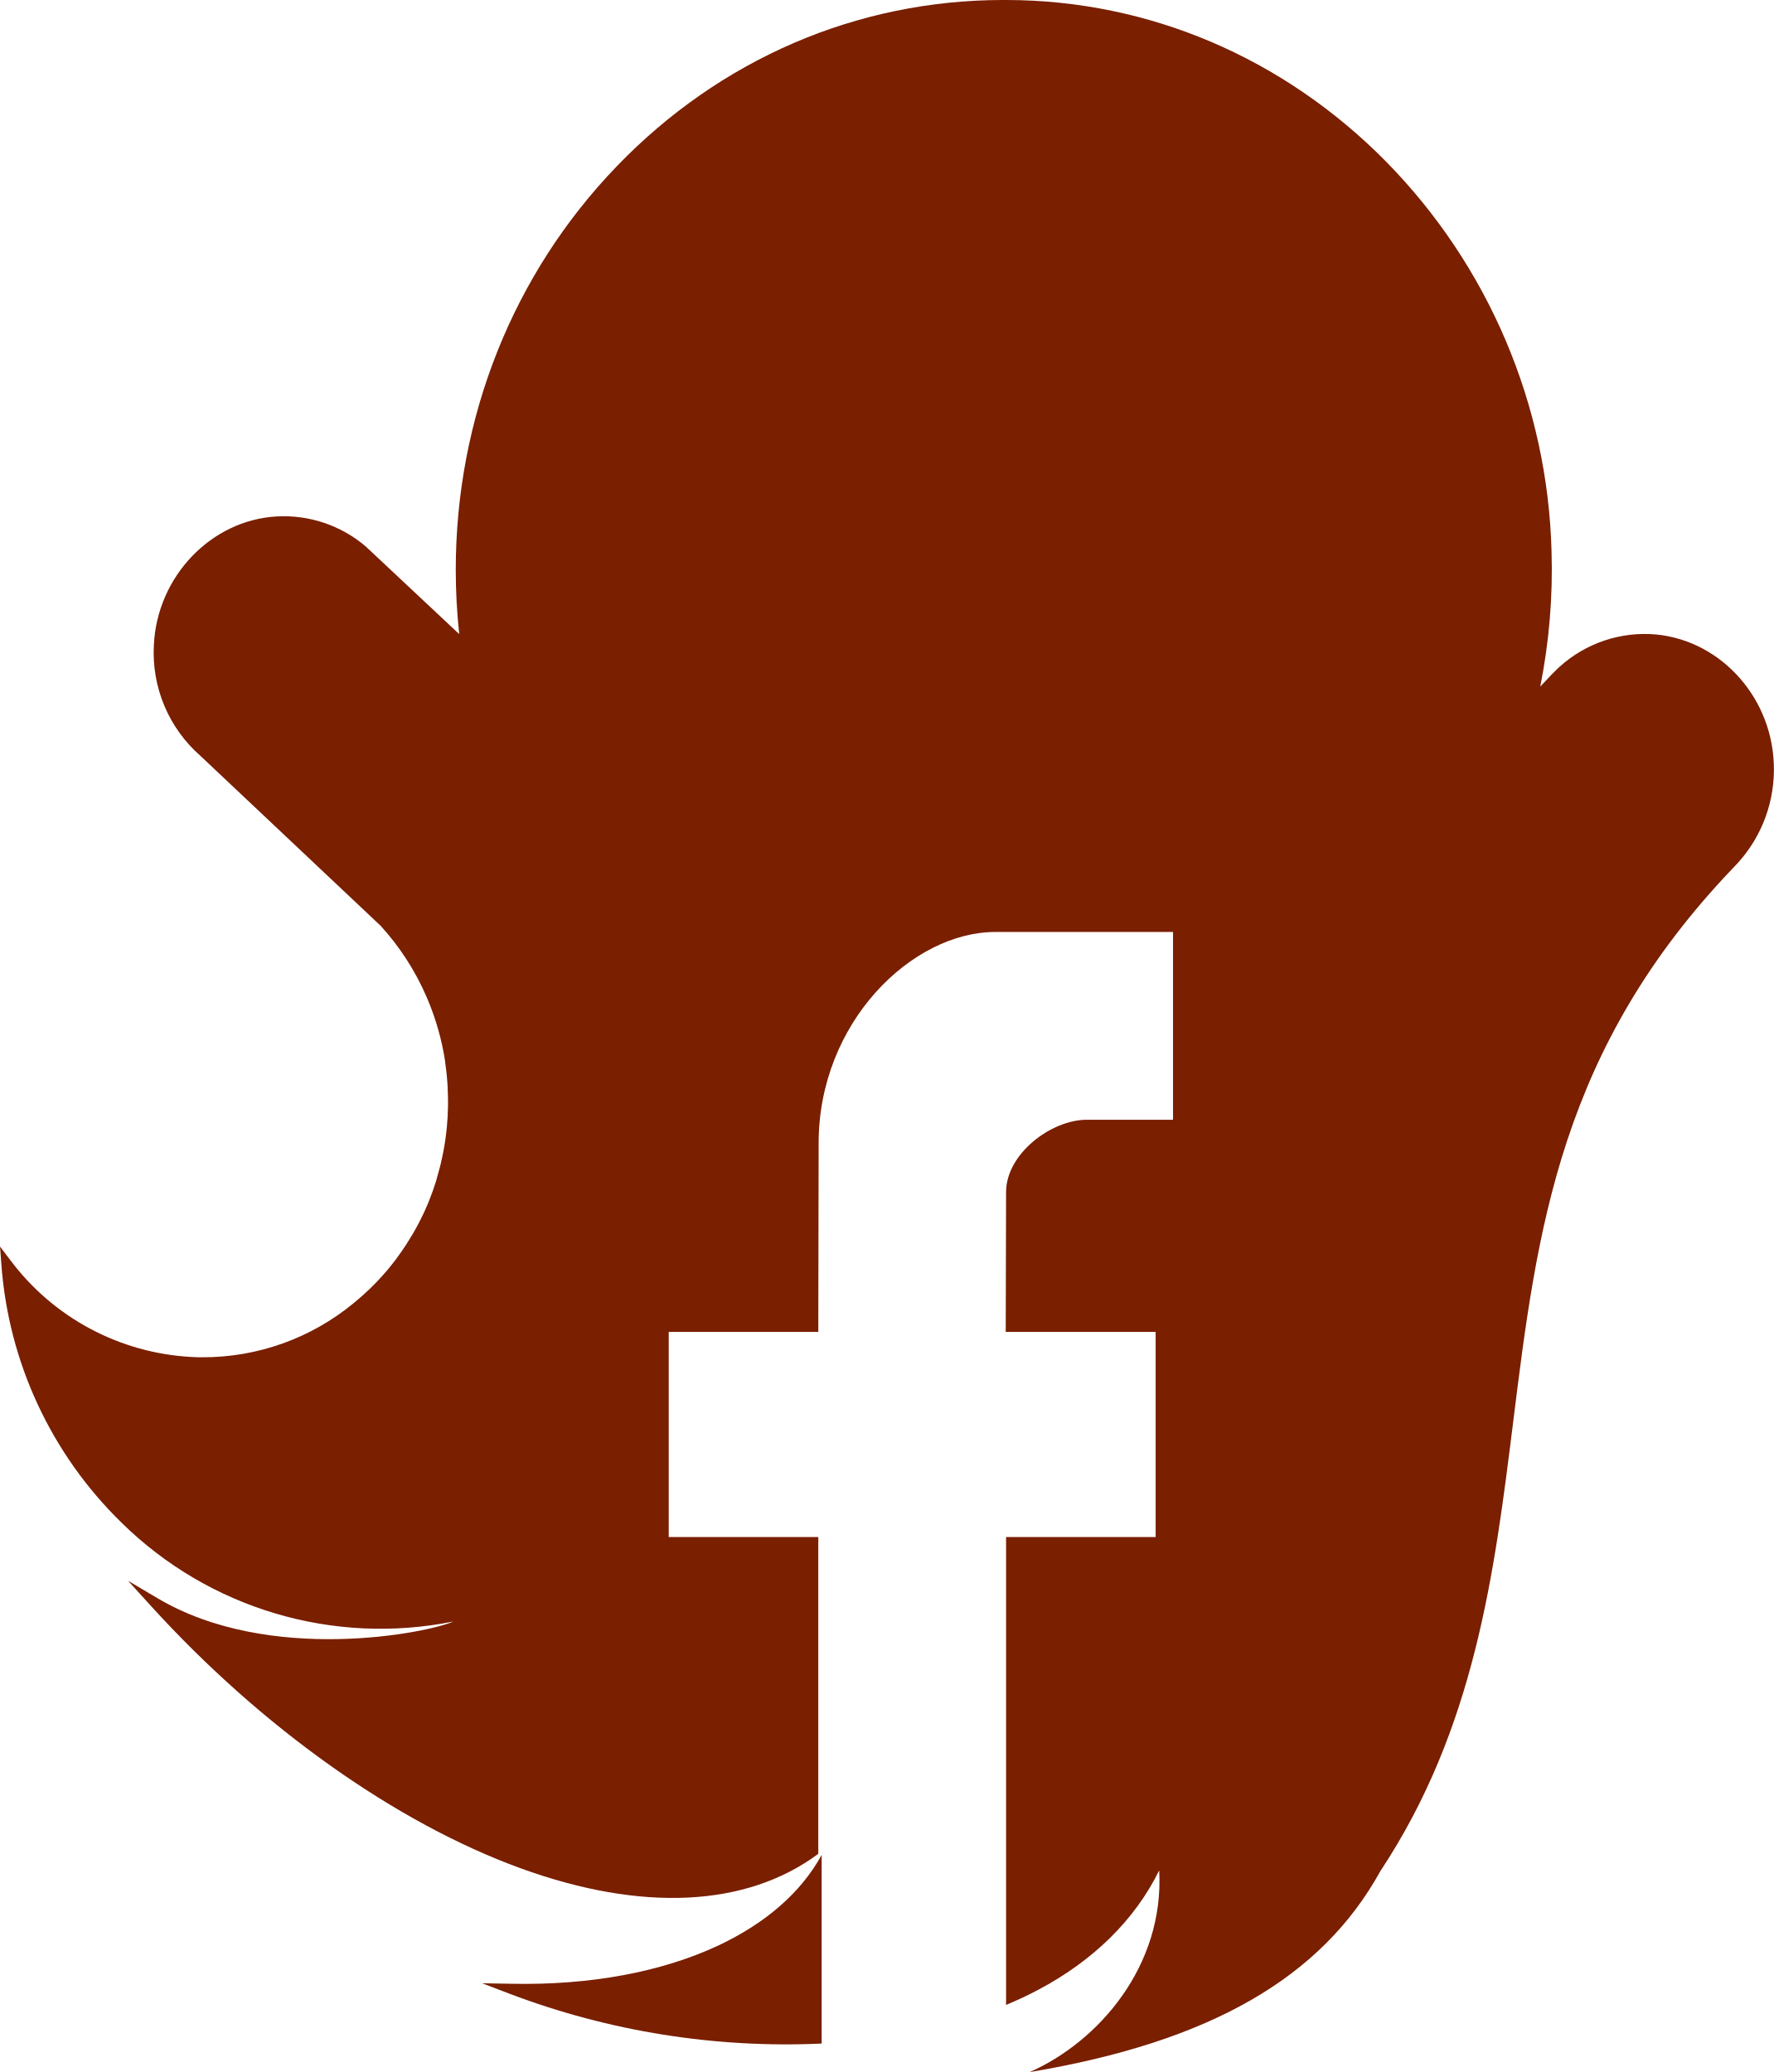
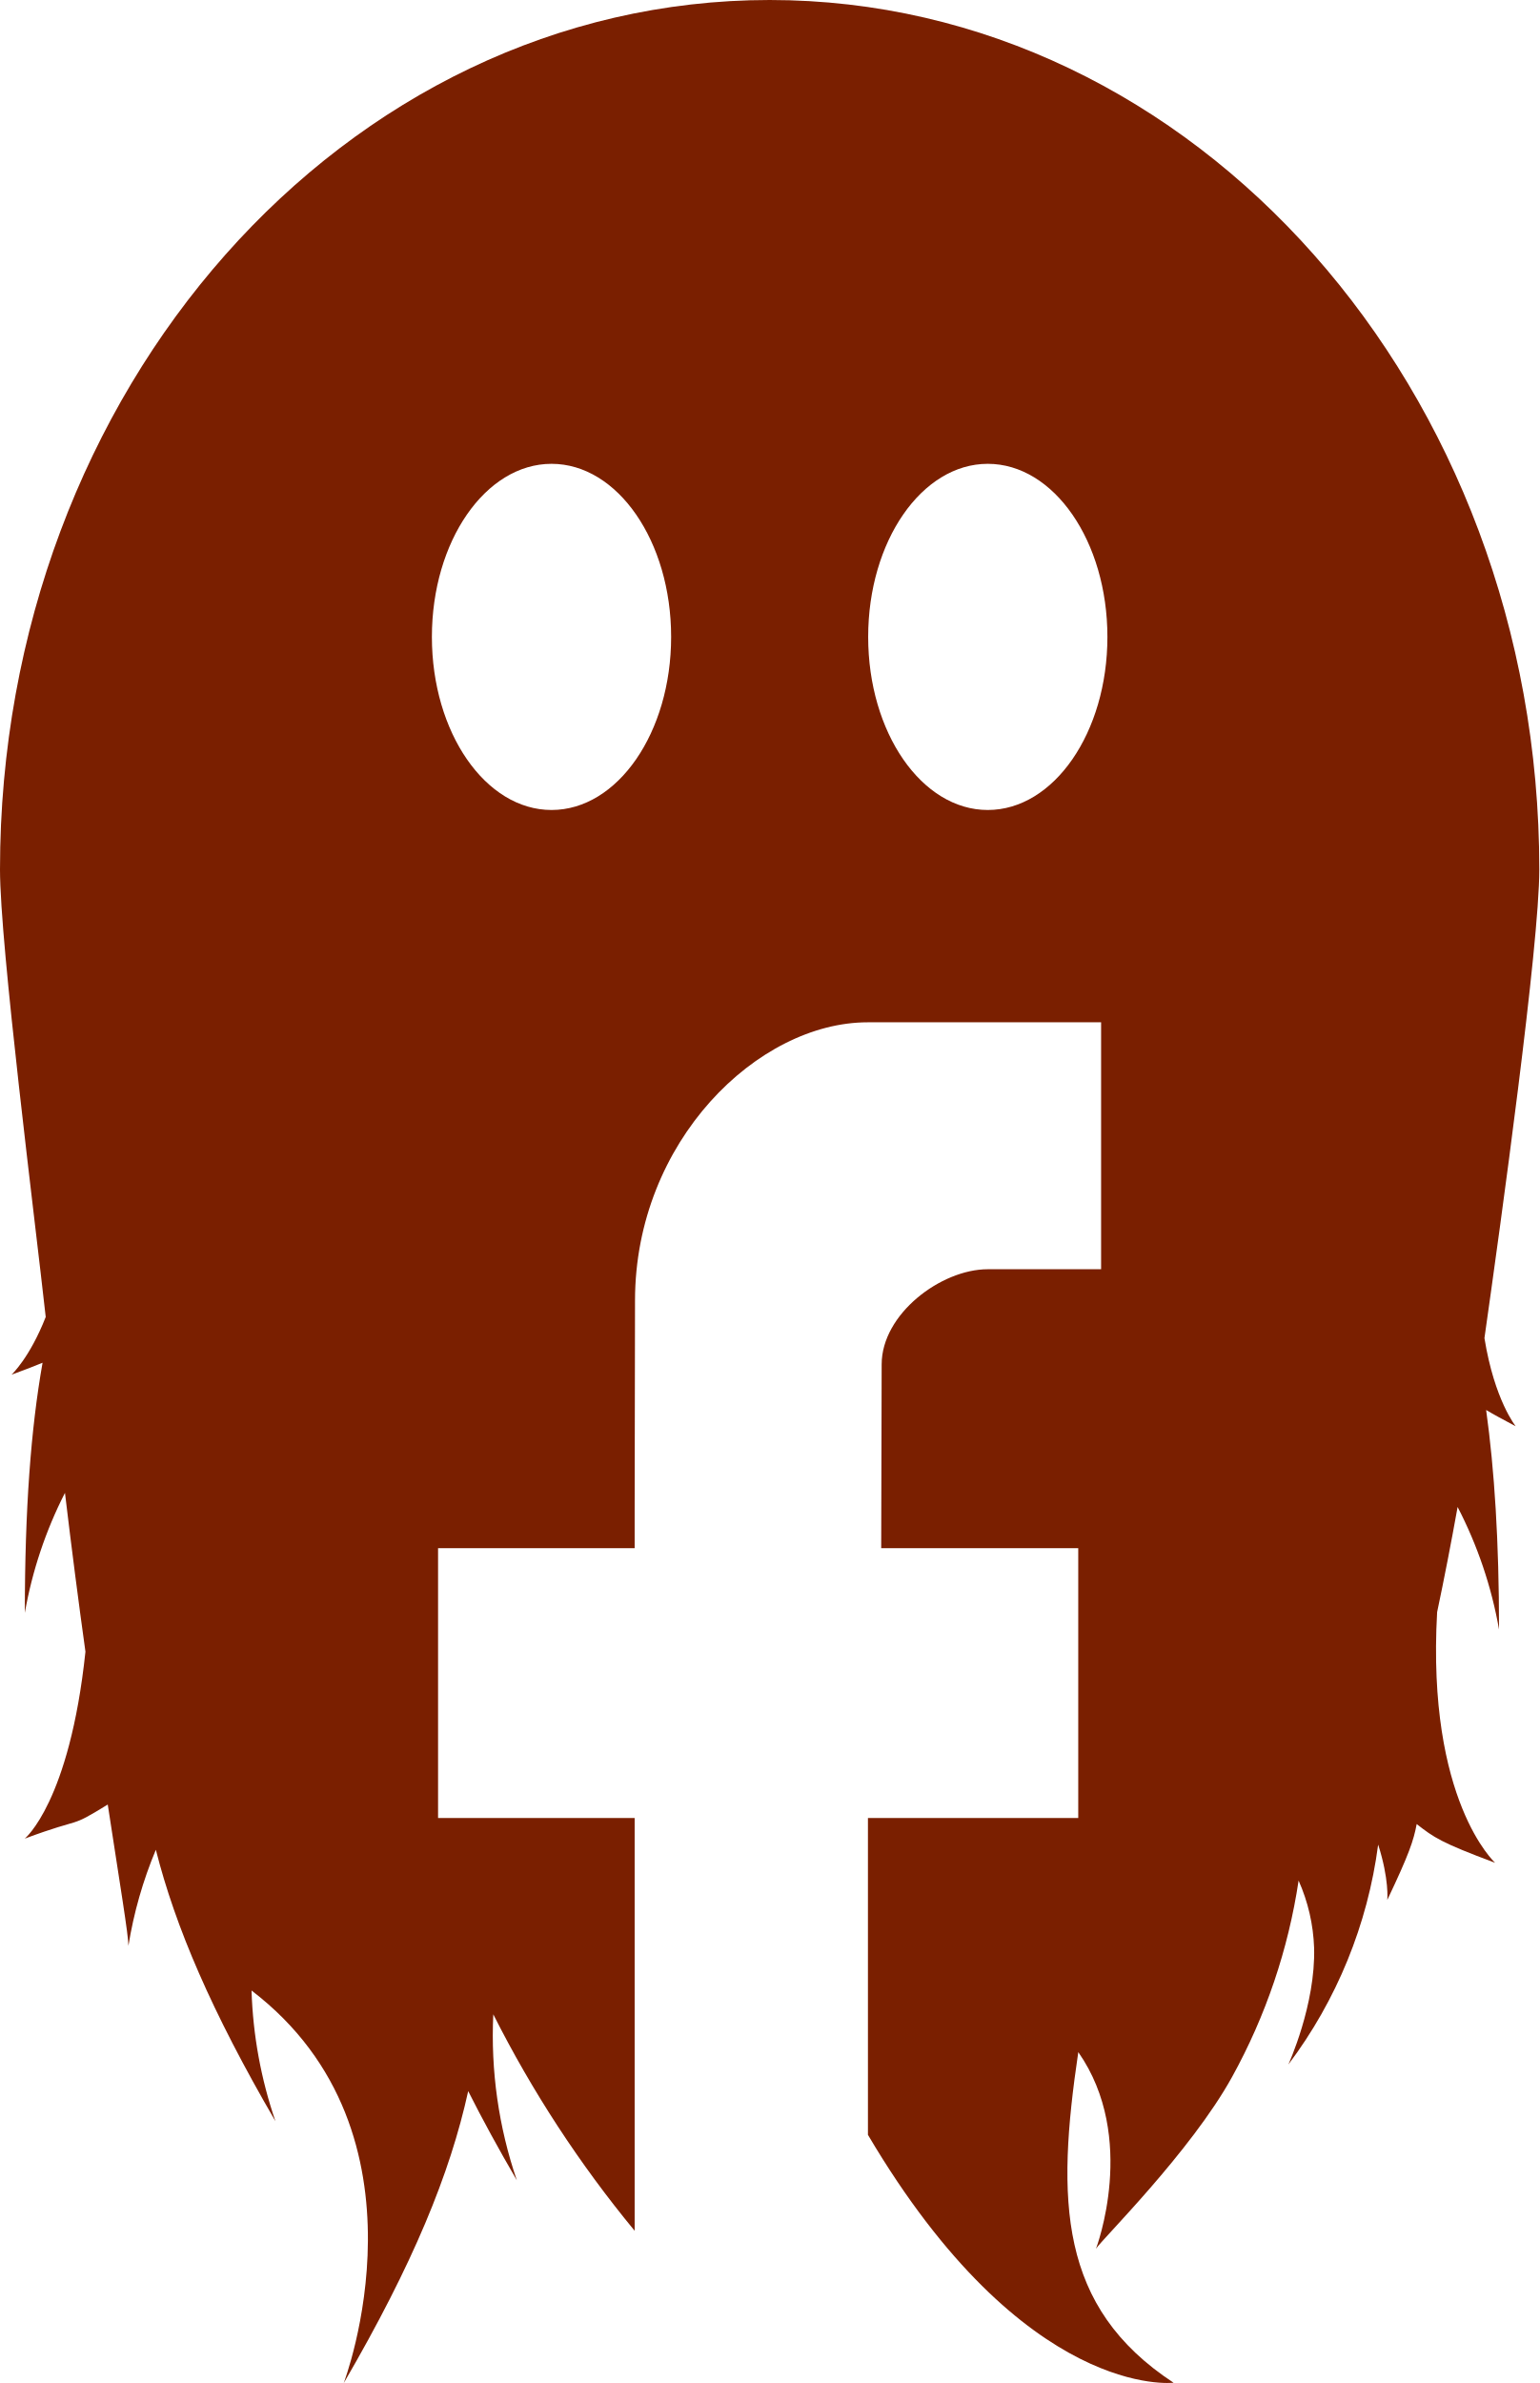
- <svg xmlns="http://www.w3.org/2000/svg" id="Layer_1" data-name="Layer 1" viewBox="0 0 510.01 595.83">
+ <svg xmlns="http://www.w3.org/2000/svg" id="Layer_1" data-name="Layer 1" viewBox="0 0 336.69 521.12">
  <defs>
    <style>.cls-1{fill:#7a1f00;}</style>
  </defs>
-   <path class="cls-1" d="M448.76,768.46c-16.3,7.63-36.85,11.45-59.36,11l-8.54-.15,8,3.06a224.13,224.13,0,0,0,89.62,14.28V742.4C472.63,753.12,462.48,762,448.76,768.46Z" transform="translate(-242.25 -209)" />
-   <path class="cls-1" d="M752.22,428.55c-.79-20-16.44-36.37-35.62-37.22a36.53,36.53,0,0,0-27.38,10.76l-.21.22c-.06.06-.12.11-.17.17l-.67.68-3.09,3.27a171.72,171.72,0,0,0,3.24-38.91,166.06,166.06,0,0,0-47.66-112.14C611.22,225.57,572.56,209.1,531.8,209h-1.14c-42,0-81.44,17-111.16,47.89s-46.22,72.19-46.22,116.05a172.32,172.32,0,0,0,1,18.41l-26.9-25.23a36.31,36.31,0,0,0-25.57-8.61c-18.88,1.05-34.39,17.28-35.32,36.95a39.46,39.46,0,0,0,13.42,31.93l51.78,48.84a73.8,73.8,0,0,1,13.23,20.51l.3.71a75.2,75.2,0,0,1,5,17.71l0,.22c.16,1.09.31,2.25.43,3.46l.05.47c.11,1.16.2,2.31.26,3.43v.46c.07,1.31.1,2.49.1,3.59s0,2.16-.09,3.43v.57c-.06,1-.14,2.12-.24,3.21l-.07.66c-.12,1.16-.24,2.2-.39,3.18l-.06.42c-.16,1-.31,2-.5,2.92s-.5,2.46-.73,3.39l-.23.95c-.23.93-.49,1.86-.76,2.78-.07.25-.14.49-.22.74l0,.13c-.26.83-.52,1.65-.81,2.46-.1.33-.23.66-.34,1-.26.72-.53,1.42-.81,2.12l-.11.3c-.1.24-.2.49-.29.73-.32.78-.66,1.55-1,2.32-.17.39-.36.78-.55,1.18-.3.65-.63,1.31-1,2s-.51,1-.76,1.45-.47.86-.71,1.28c-.39.69-.78,1.36-1.2,2l-.65,1.06c-.31.49-.6,1-.92,1.44l-.12.18c-.67,1-1.38,2-2.1,3l-.4.54c-.66.88-1.36,1.76-2.07,2.62l-.29.35a73.77,73.77,0,0,1-6.77,7l-.09.08c-1,.89-2,1.75-3,2.57a68,68,0,0,1-43.24,15.45c-1,0-2.07,0-3.29-.09a69.64,69.64,0,0,1-52.05-27.87l-2.94-3.87.37,4.91a115.44,115.44,0,0,0,34.61,74.53,106.12,106.12,0,0,0,95.32,28.38c-7.06,3.24-52.77,12.47-85.05-6.72l-8.45-5,6.7,7.36c31.7,34.86,70.39,62.3,106.15,75.31,34.91,12.7,65,11.16,85.6-4.15V651h-43V592h43l.1-54.23C477.6,503,504.44,477,528.44,477H579.5v54H554.71c-10.23,0-23.21,9.79-23.21,20.8l-.1,40.2h43.1v59h-43V785.54c3.2-1.34,6.3-2.78,9.25-4.35,16-8.48,27.82-20.21,34.77-34.33,1.5,27.37-17.32,49.2-37.24,58,51.81-8.68,83.85-27.05,100.83-57.8,27.22-41.11,32.79-85.86,38.18-129.14,6.87-55.23,13.36-107.39,63.54-159.65l1-1.06h0A40,40,0,0,0,752.22,428.55Z" transform="translate(-242.25 -209)" />
+   <path class="cls-1" d="M656.35,532.06c3.59-25.25,12-85.91,12-102.47,0-105-75.37-190.15-168.35-190.15S331.65,324.57,331.65,429.59c0,16.61,7.66,76.61,10,97.85-3.53,9-7.48,12.62-7.48,12.62,2.78-1,5-1.88,6.79-2.61-2.56,14.45-3.87,32-3.88,54.69a93.17,93.17,0,0,1,8.78-26.24c1.49,12.48,3,24.13,4.48,34.74-3.48,32.91-13.27,40.87-13.27,40.87,13.3-4.94,9.3-2,18.15-7.45,2.68,17.54,4.53,28.62,4.52,30.89a92.31,92.31,0,0,1,6-21c4.26,16.84,12.2,35.4,26.16,59.37a97.36,97.36,0,0,1-5.23-28.59c41,31.35,20.16,85.86,20.16,85.86,15.21-26.13,23.27-45.82,27.23-63.86,3.08,6.11,6.61,12.58,10.64,19.5a97.86,97.86,0,0,1-5.15-36.29,253.92,253.92,0,0,0,30.92,47.33V637h-43V578h43v-8h0l.08-46.23C470.6,489,497.44,463,521.44,463H572.5v54H547.71c-10.23,0-23.21,9.79-23.21,20.8l-.1,40.2h43.1v59h-46v69.29c34.39,58.19,66.85,54.21,66.85,54.21-25.22-16.55-25.64-39.92-20.84-72.3,13.12,18.75,3.87,43,3.87,43,1-1.74,20.73-21.18,29.79-37.61a128.22,128.22,0,0,0,14.53-42.9,39.41,39.41,0,0,1,3.39,14.69c.36,12.47-5.63,25.52-5.63,25.53a102,102,0,0,0,19.64-48.09c2.45,7.61,2,12.1,2,12.1,4.76-10,5.76-13,6.43-16.59,3.75,2.93,5.33,4.07,17.16,8.47,0,0-15-13.56-12.69-54.81,1.57-7.43,3.06-15.11,4.48-23a93.2,93.2,0,0,1,9.06,26.79c0-19.31-1-34.88-2.82-48,1.67,1,3.76,2.12,6.45,3.55C663.22,551.34,658.56,545.72,656.35,532.06ZM452.29,416.57c-14.45,0-26.17-16.95-26.17-37.85s11.72-37.85,26.17-37.85,26.16,16.94,26.16,37.85S466.74,416.57,452.29,416.57Zm95.42,0c-14.45,0-26.16-16.95-26.16-37.85s11.71-37.85,26.16-37.85,26.17,16.94,26.17,37.85S562.16,416.57,547.71,416.57Z" transform="translate(-331.65 -239.44)" />
</svg>
